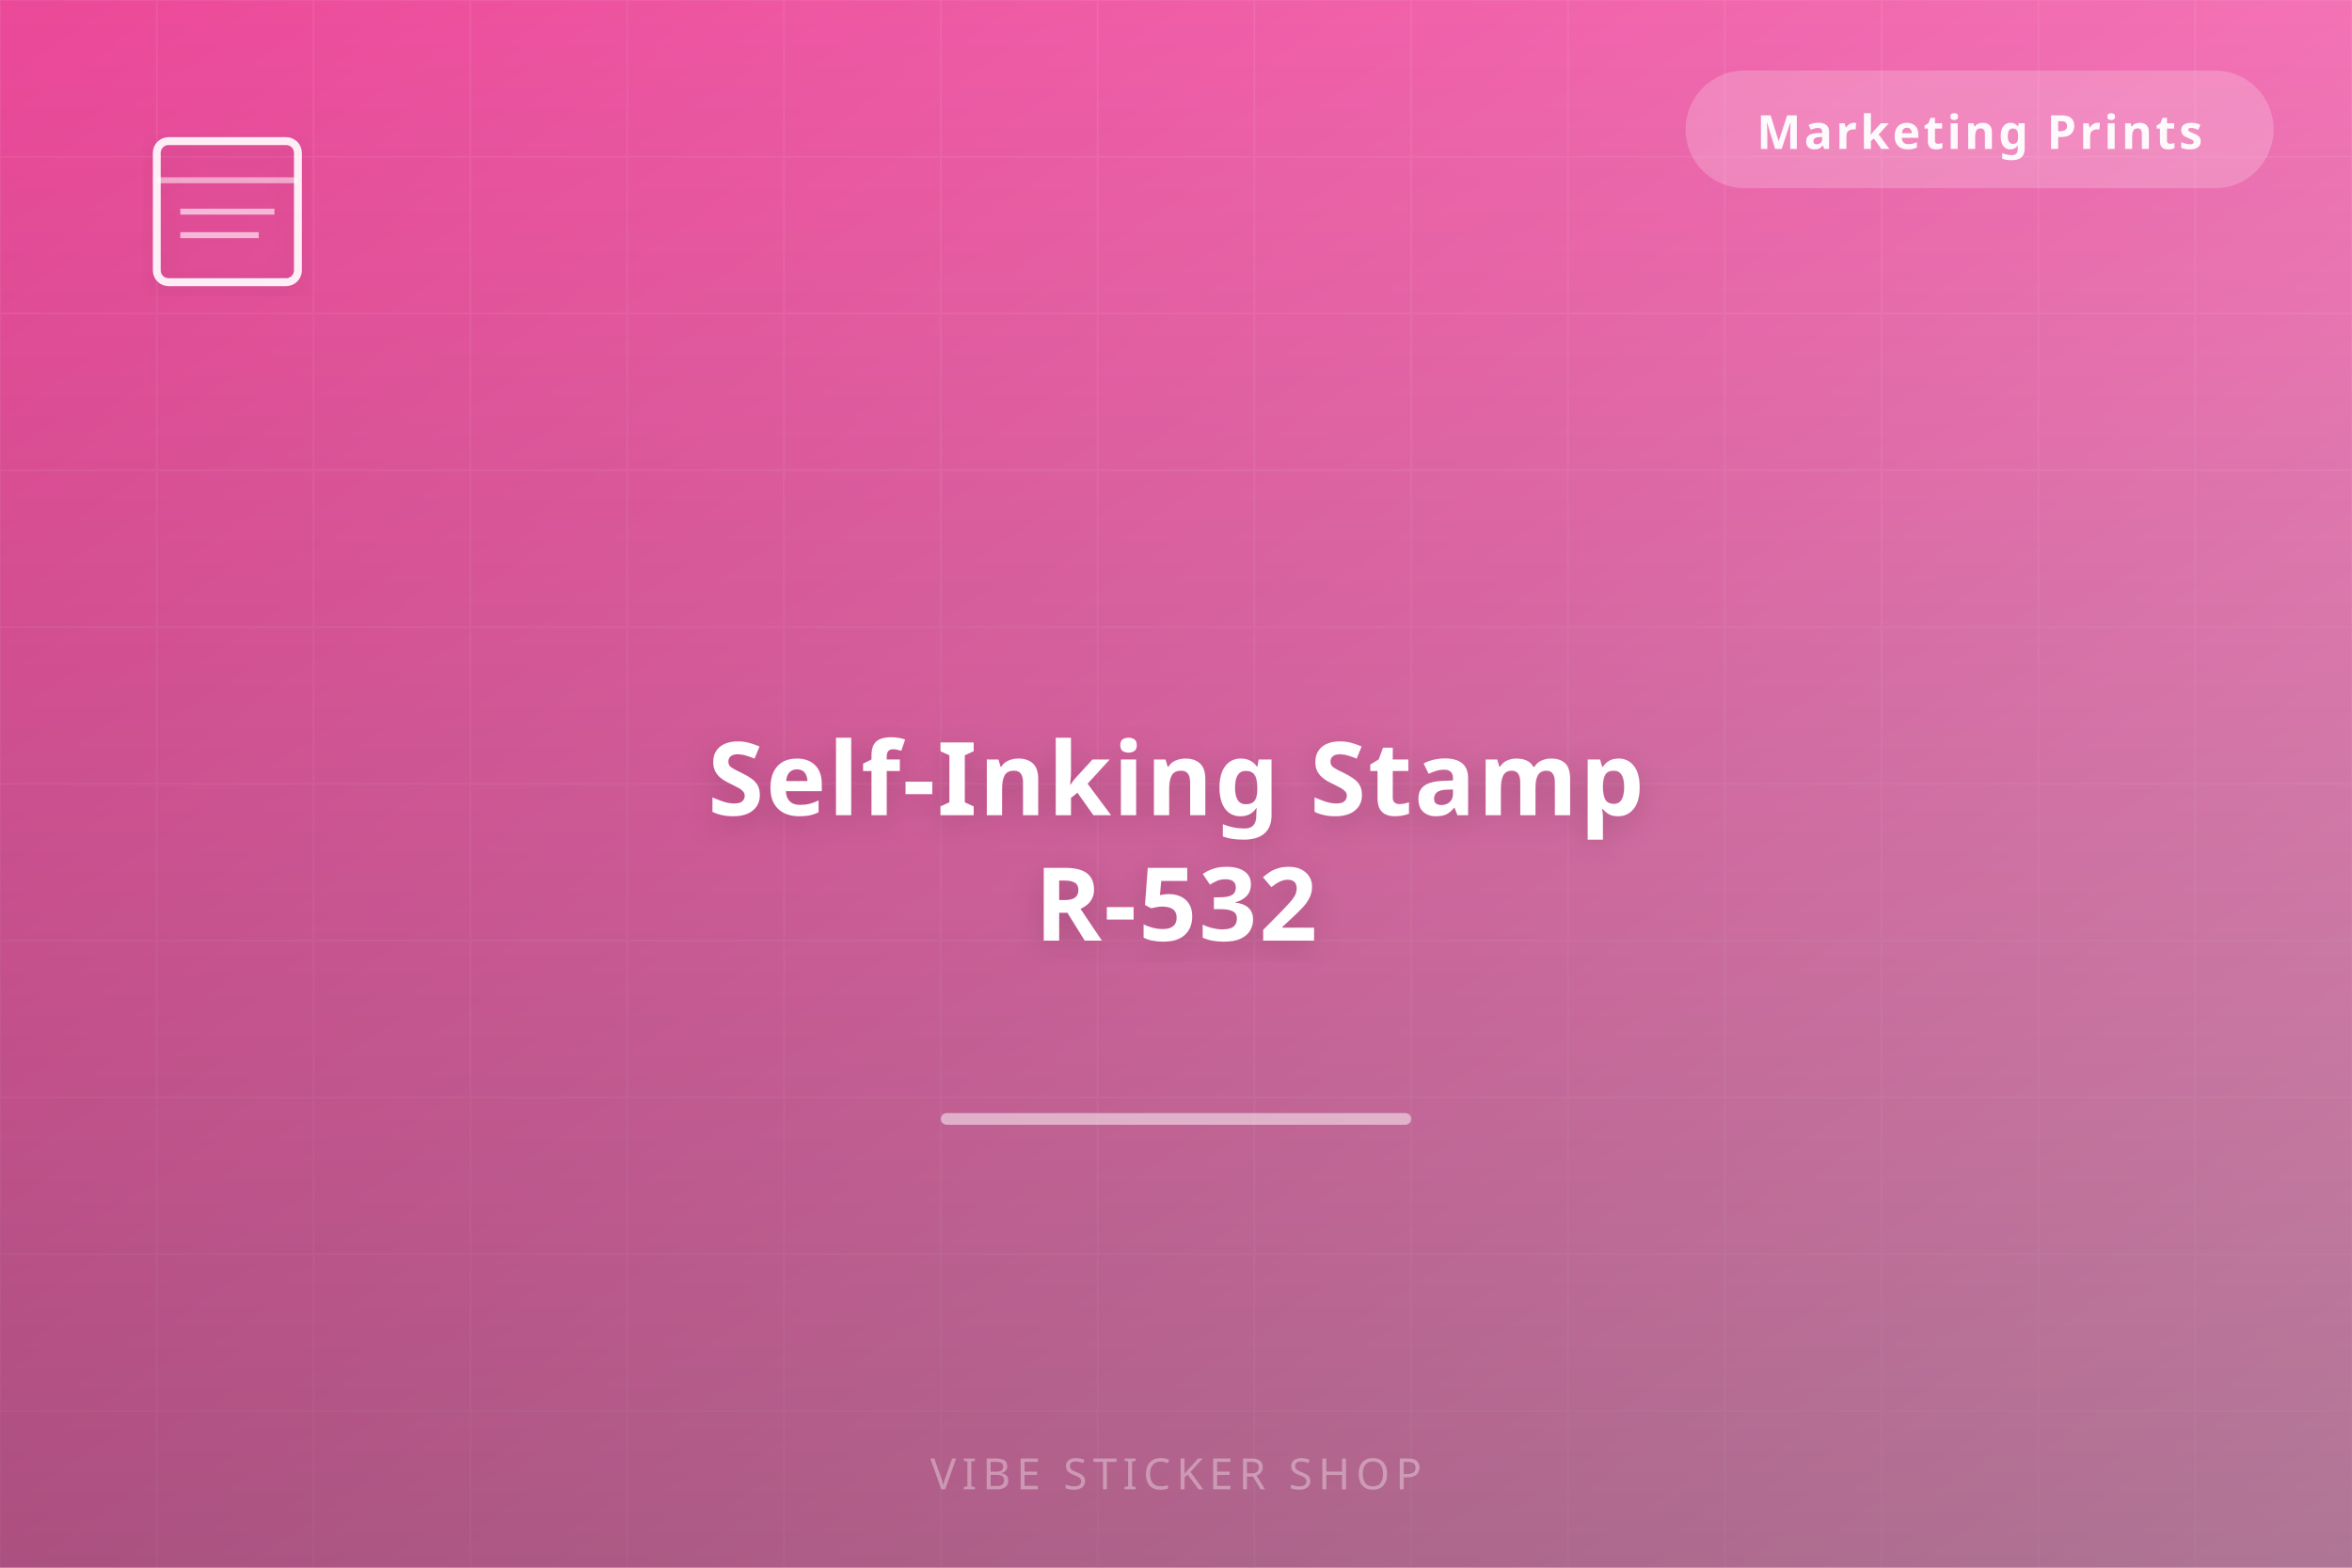
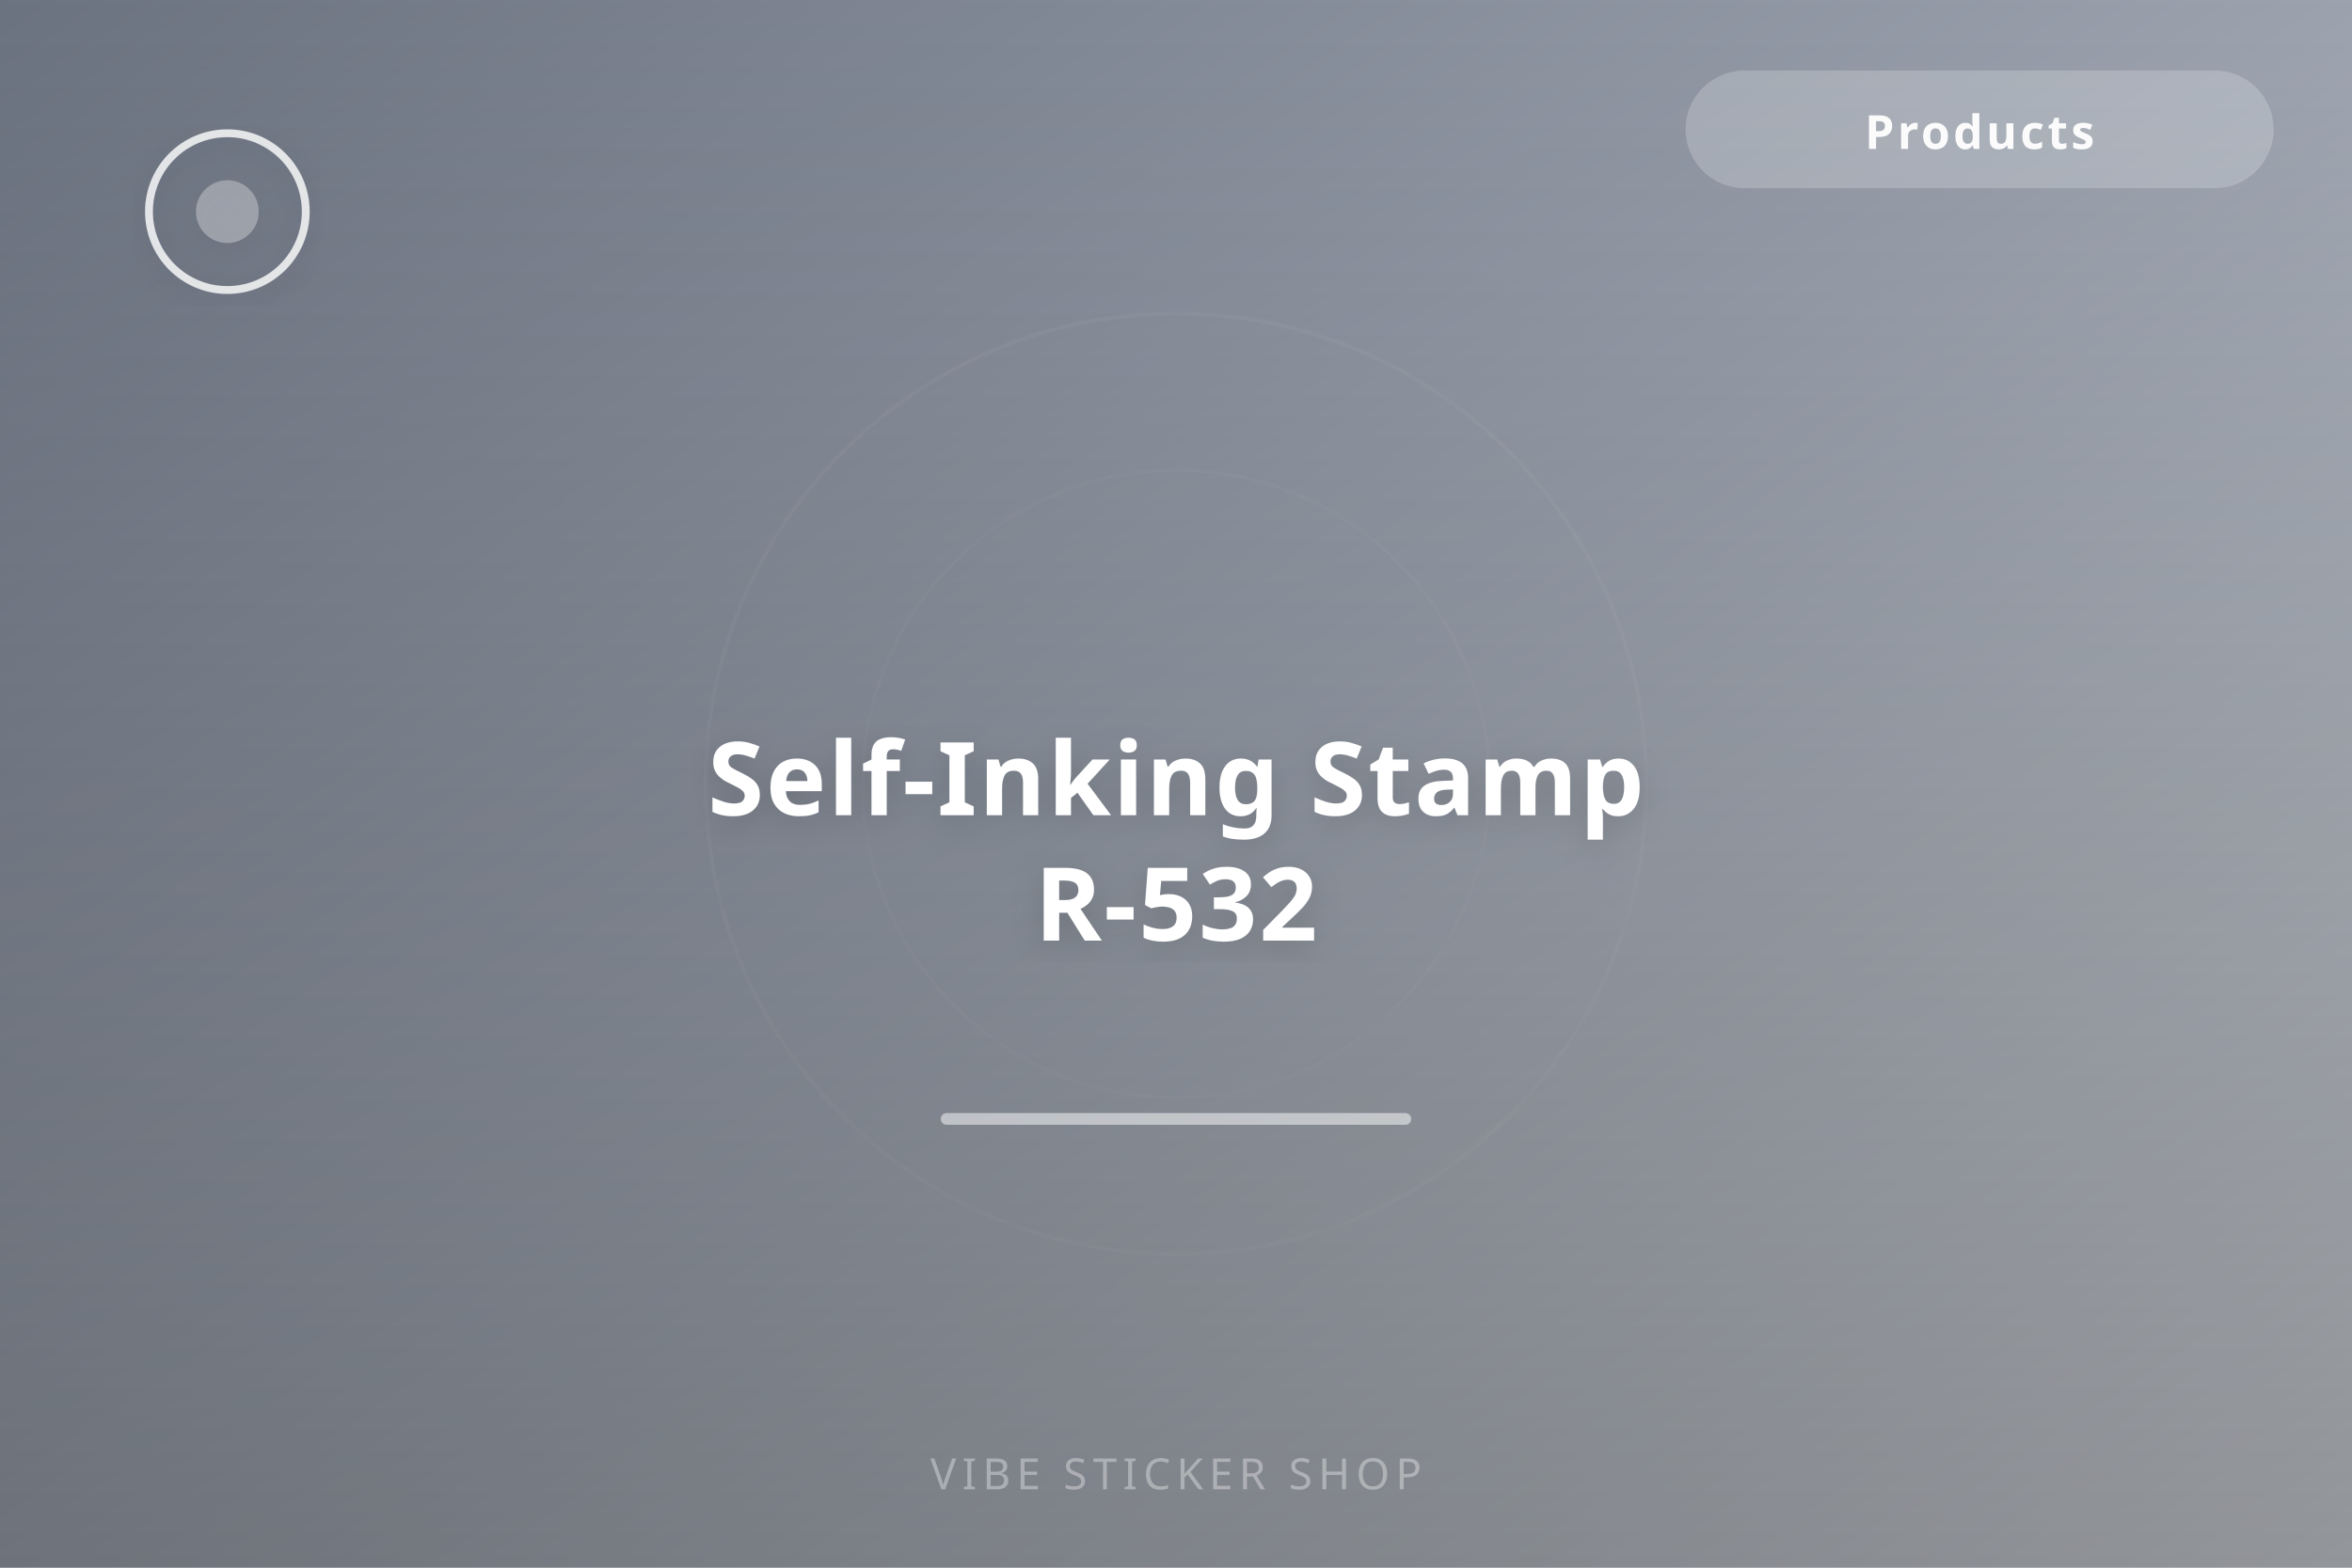
<svg xmlns="http://www.w3.org/2000/svg" width="600" height="400" viewBox="0 0 600 400">
  <defs>
    <linearGradient id="bg" x1="0%" y1="0%" x2="100%" y2="100%">
-       <stop offset="0%" stop-color="#EC4899" />
-       <stop offset="50%" stop-color="#F472B6" />
-       <stop offset="100%" stop-color="#F9A8D4" />
+       <stop offset="0%" stop-color="#6B7280" />
+       <stop offset="50%" stop-color="#9CA3AF" />
+       <stop offset="100%" stop-color="#D1D5DB" />
    </linearGradient>
    <linearGradient id="overlay" x1="0%" y1="0%" x2="0%" y2="100%">
      <stop offset="0%" stop-color="black" stop-opacity="0" />
      <stop offset="100%" stop-color="black" stop-opacity="0.3" />
    </linearGradient>
    <filter id="shadow" x="-10%" y="-10%" width="120%" height="120%">
      <feDropShadow dx="0" dy="2" stdDeviation="4" flood-opacity="0.15" />
    </filter>
  </defs>
  <rect width="600" height="400" fill="url(#bg)" rx="0" />
  <g>
-     <pattern id="grid" width="40" height="40" patternUnits="userSpaceOnUse">
-       <rect width="40" height="40" fill="none" stroke="white" stroke-width="0.5" opacity="0.06" />
-     </pattern>
-     <rect width="600" height="400" fill="url(#grid)" />
+     <circle cx="300" cy="200" r="120" fill="none" stroke="white" stroke-width="1" opacity="0.04" />
+     <circle cx="300" cy="200" r="80" fill="none" stroke="white" stroke-width="0.8" opacity="0.03" />
  </g>
  <rect width="600" height="400" fill="url(#overlay)" />
  <g transform="translate(28, 24)" filter="url(#shadow)">
-     <rect x="12" y="12" width="36" height="36" rx="3" fill="none" stroke="white" stroke-width="2" opacity="0.9" />
-     <line x1="12" y1="22" x2="48" y2="22" stroke="white" stroke-width="1.5" opacity="0.5" />
-     <line x1="18" y1="30" x2="42" y2="30" stroke="white" stroke-width="1.5" opacity="0.6" />
-     <line x1="18" y1="36" x2="38" y2="36" stroke="white" stroke-width="1.5" opacity="0.6" />
+     <circle cx="30" cy="30" r="20" fill="none" stroke="white" stroke-width="2" opacity="0.8" />
+     <circle cx="30" cy="30" r="8" fill="white" opacity="0.3" />
  </g>
  <g transform="translate(600, 0)">
    <rect x="-170" y="18" width="150" height="30" rx="15" fill="white" opacity="0.2" />
-     <text x="-95" y="38" text-anchor="middle" fill="white" font-size="12" font-weight="600" font-family="'Segoe UI', system-ui, sans-serif" letter-spacing="0.8" opacity="0.95">Marketing Prints</text>
+     <text x="-95" y="38" text-anchor="middle" fill="white" font-size="12" font-weight="600" font-family="'Segoe UI', system-ui, sans-serif" letter-spacing="0.8" opacity="0.95">Products</text>
  </g>
  <g filter="url(#shadow)">
    <text x="300" y="208" text-anchor="middle" fill="white" font-size="26" font-weight="700" font-family="'Segoe UI', system-ui, -apple-system, sans-serif" letter-spacing="0.5">Self-Inking Stamp</text>
    <text x="300" y="240" text-anchor="middle" fill="white" font-size="26" font-weight="700" font-family="'Segoe UI', system-ui, -apple-system, sans-serif" letter-spacing="0.5">R-532</text>
  </g>
  <rect x="240" y="284" width="120" height="3" rx="1.5" fill="white" opacity="0.5" />
  <text x="300" y="380" text-anchor="middle" fill="white" font-size="11" font-weight="400" font-family="'Segoe UI', system-ui, sans-serif" letter-spacing="1.5" opacity="0.35">VIBE STICKER SHOP</text>
</svg>
